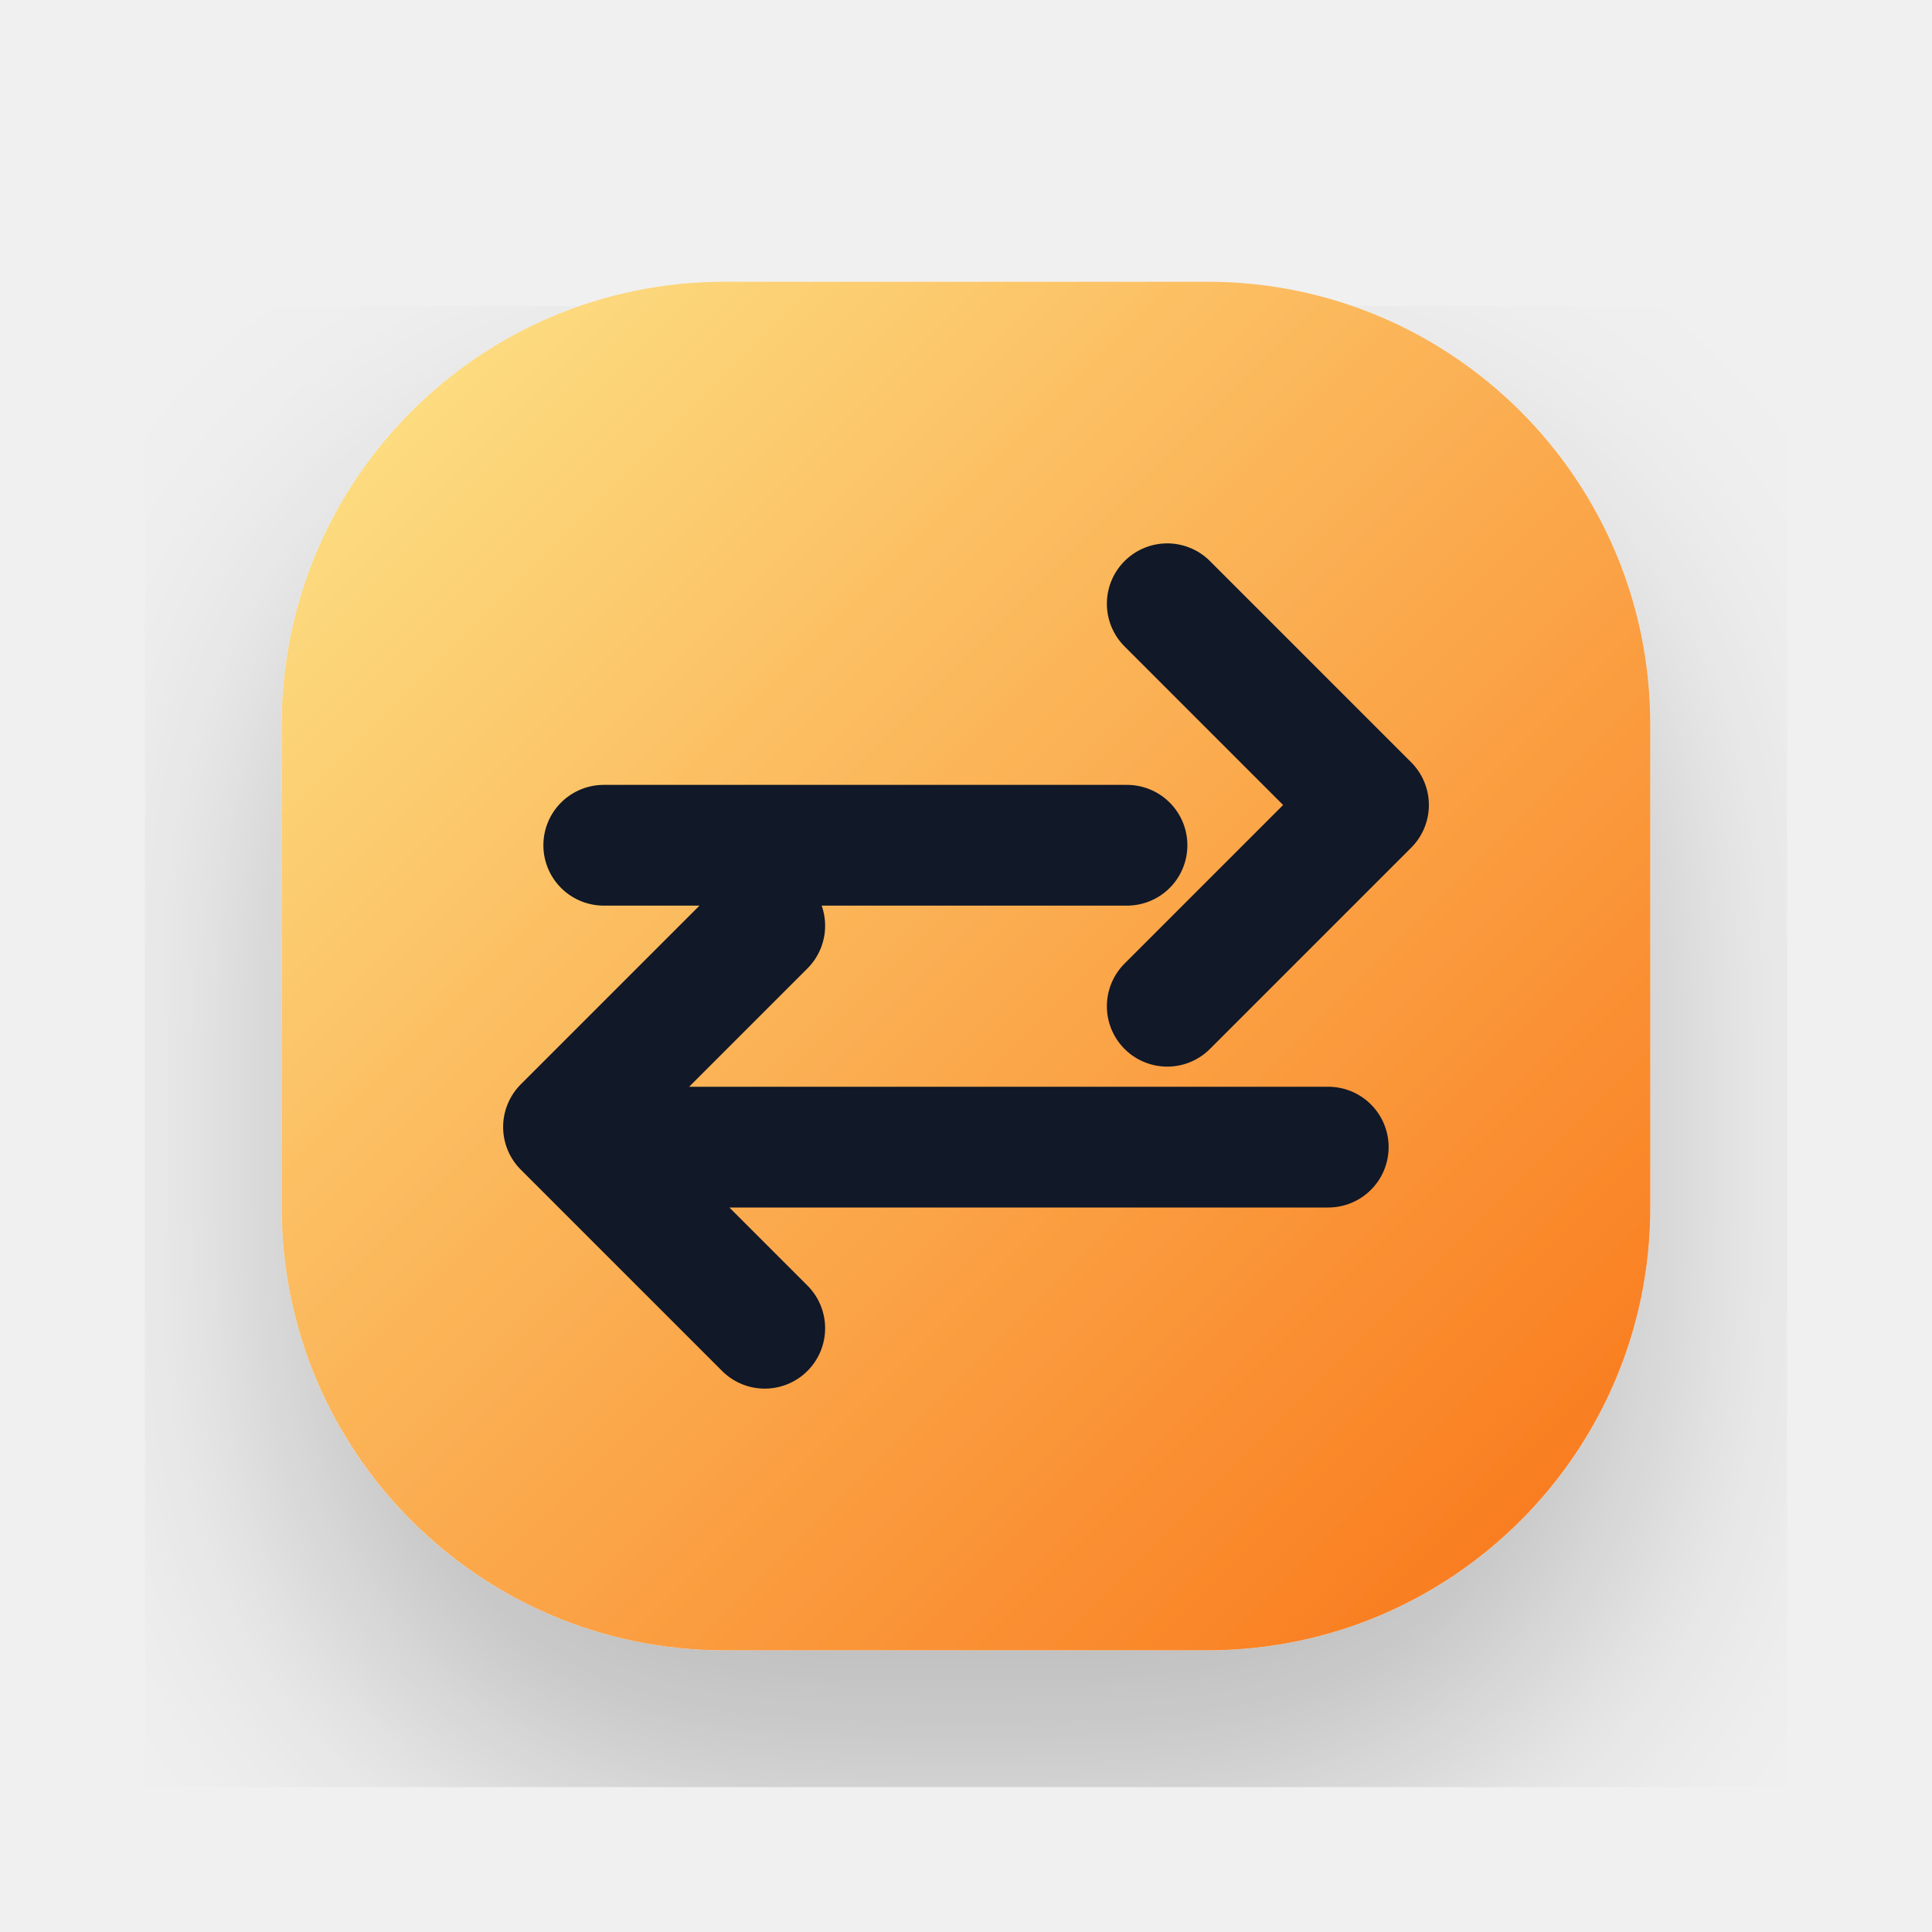
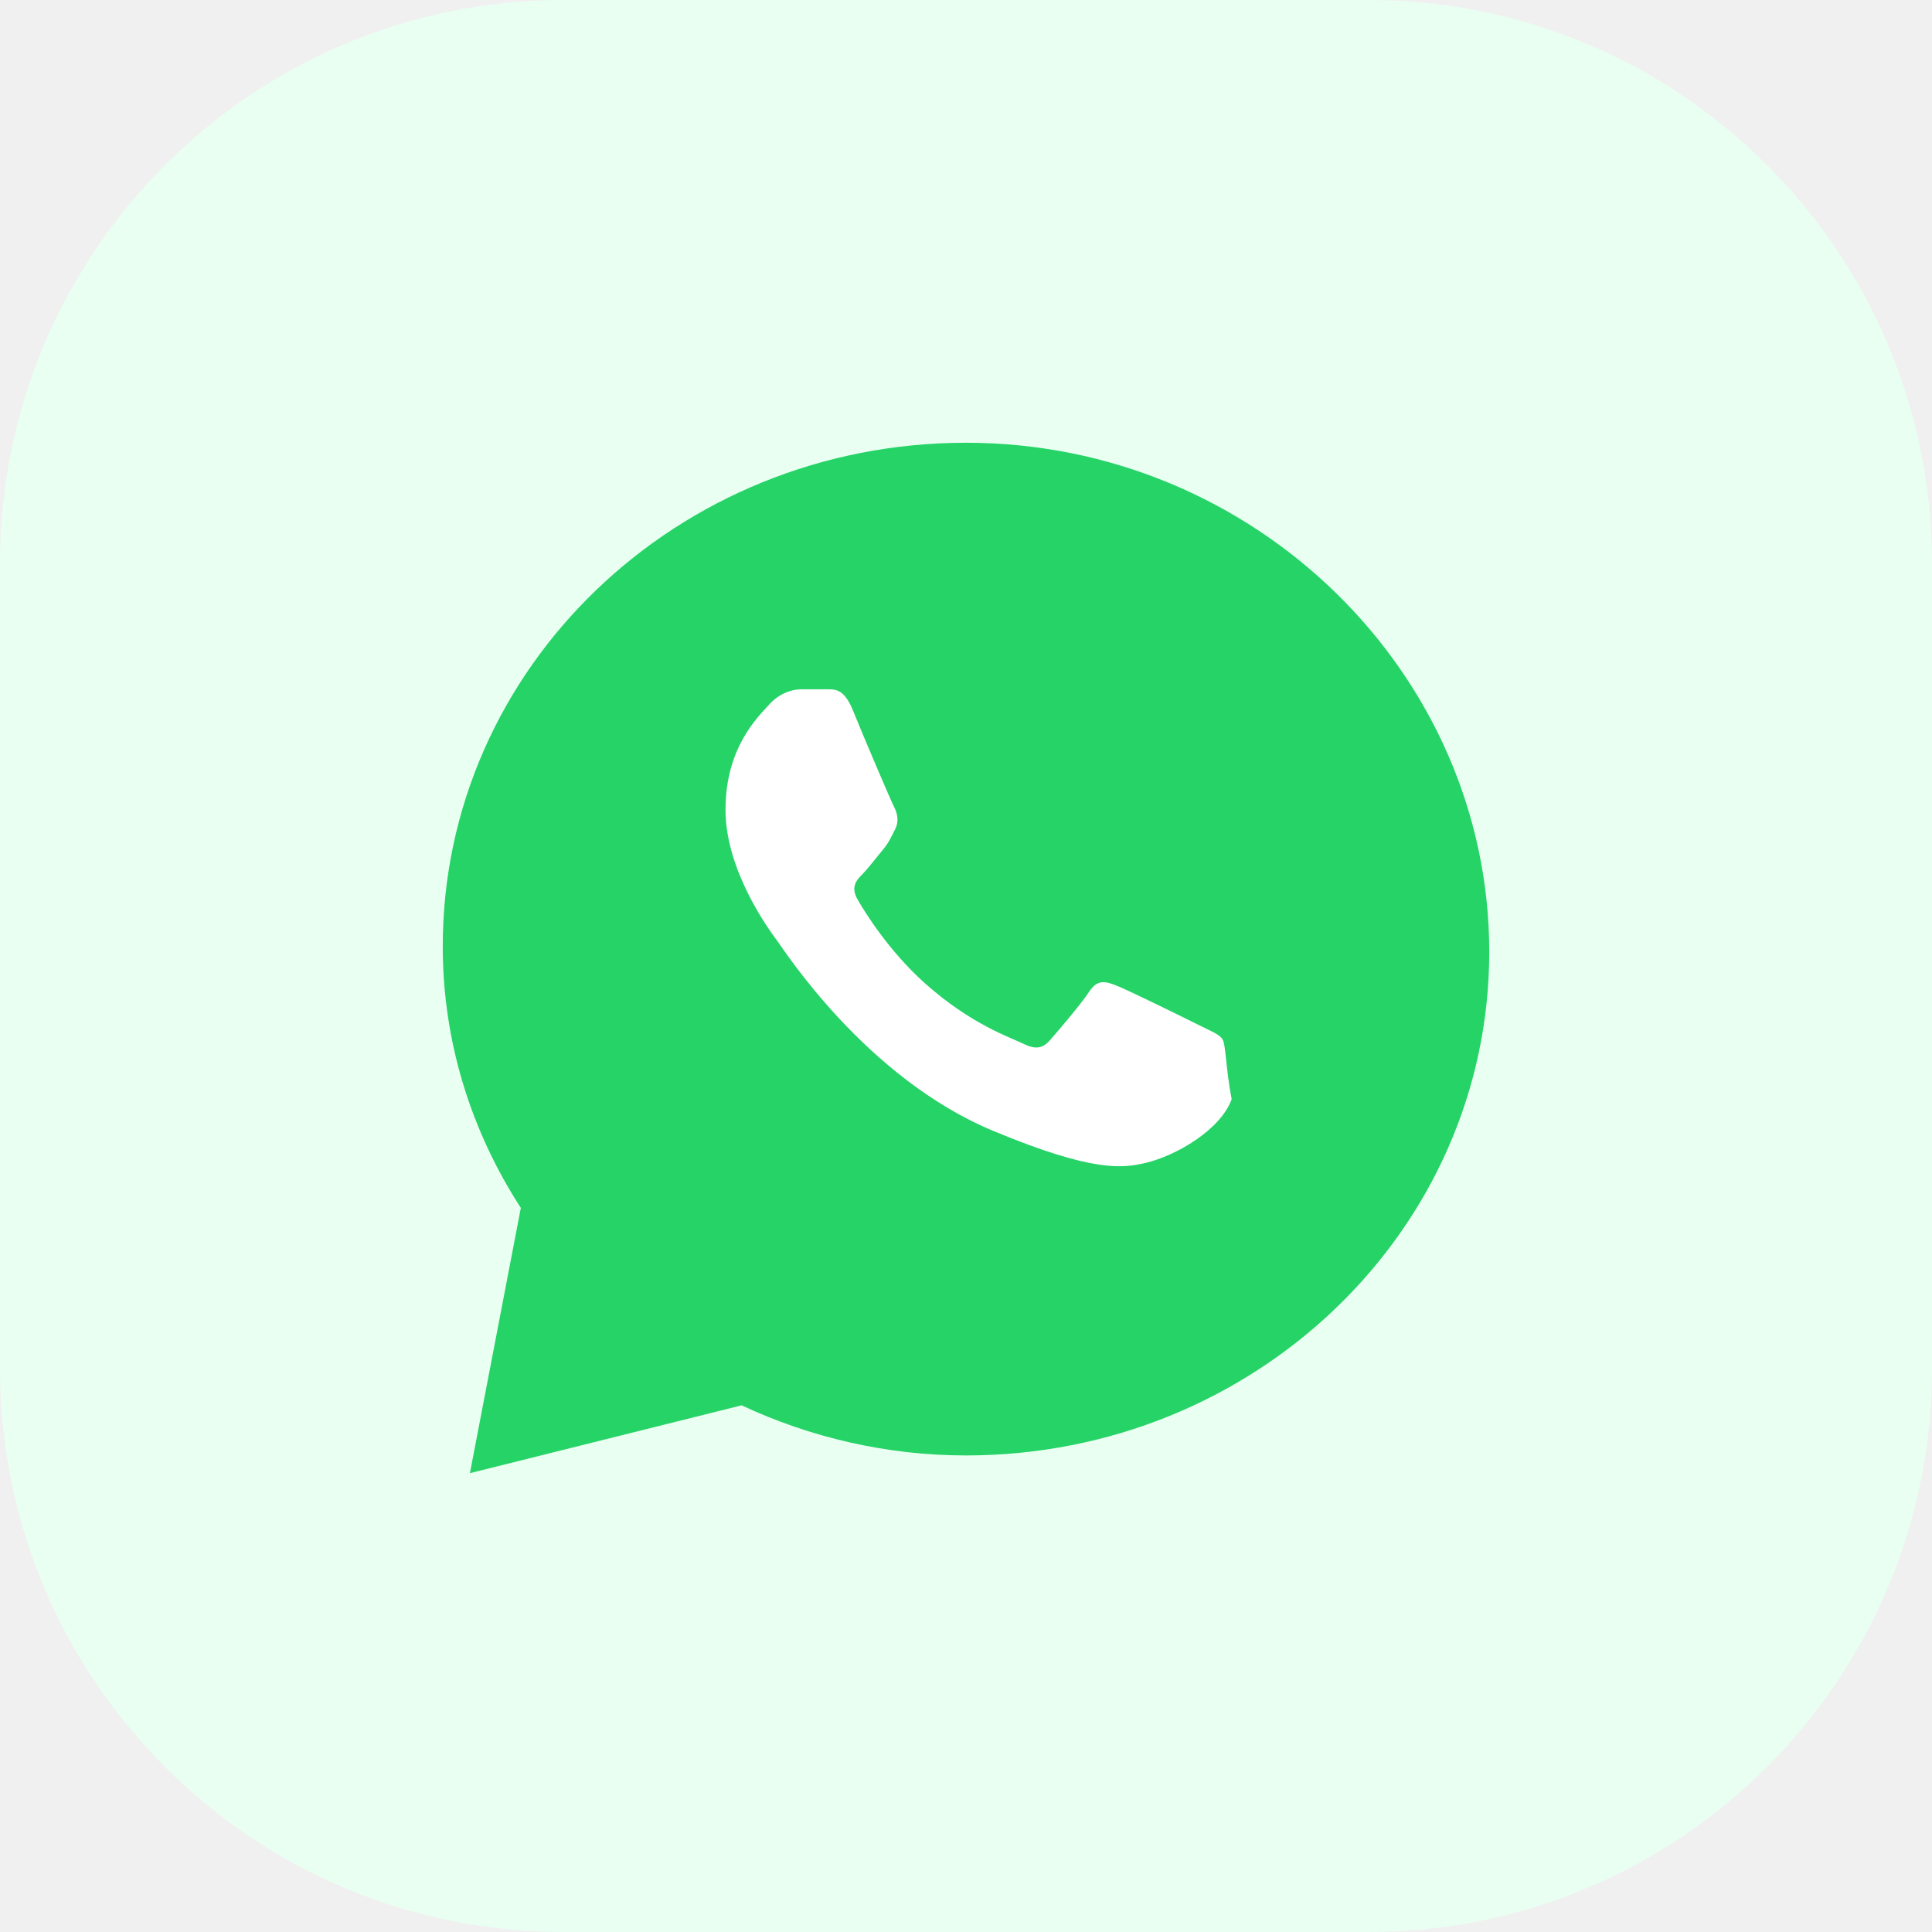
- <svg xmlns="http://www.w3.org/2000/svg" viewBox="0 0 96 96">
-   <defs>
-     <linearGradient id="a" x1="0" y1="0" x2="1" y2="1">
-       <stop stop-color="#fde68a" />
-       <stop offset="1" stop-color="#f97316" />
-     </linearGradient>
-     <filter id="s">
-       <feDropShadow dx="0" dy="8" stdDeviation="7" flood-opacity=".22" />
-     </filter>
-   </defs>
-   <rect x="14" y="14" width="68" height="68" rx="22" fill="url(#a)" filter="url(#s)" />
-   <path d="M30 57h36M30 42h26M38 66l-10-10 10-10M58 30l10 10-10 10" stroke="#111827" stroke-width="6" fill="none" stroke-linecap="round" stroke-linejoin="round" />
+ <svg xmlns="http://www.w3.org/2000/svg" width="96" height="96" viewBox="0 0 96 96" fill="none">
+   <rect width="96" height="96" rx="28" fill="#E9FFF2" />
+   <path d="M48 22C33.64 22 22 33.2 22 47.02C22 51.78 23.42 56.22 25.88 60.02L23.35 73.2L36.85 69.83C40.25 71.42 44.04 72.32 48 72.32C62.36 72.32 74 61.12 74 47.3C74 33.48 62.36 22 48 22Z" fill="#25D366" />
+   <path d="M61.2 54.62C60.65 56.14 58.45 57.42 56.94 57.78C55.81 58.05 54.34 58.27 49.37 56.2C43.02 53.57 38.94 47.17 38.62 46.75C38.31 46.33 36.05 43.33 36.05 40.24C36.05 37.15 37.65 35.64 38.21 35.02C38.76 34.4 39.42 34.25 39.82 34.25H41.02C41.4 34.27 41.91 34.11 42.39 35.32C42.94 36.68 44.26 39.77 44.42 40.08C44.58 40.4 44.69 40.78 44.48 41.2C44.27 41.62 44.16 41.88 43.84 42.26C43.52 42.64 43.17 43.11 42.88 43.41C42.57 43.72 42.25 44.06 42.61 44.69C42.96 45.31 44.17 47.26 45.96 48.86C48.26 50.91 50.19 51.54 50.82 51.85C51.44 52.16 51.8 52.11 52.17 51.69C52.54 51.27 53.72 49.89 54.12 49.28C54.52 48.66 54.92 48.75 55.47 48.97C56.02 49.18 58.94 50.62 59.56 50.93C60.18 51.24 60.59 51.39 60.75 51.65C60.91 51.91 60.91 53.1 61.2 54.62Z" fill="white" />
</svg>
